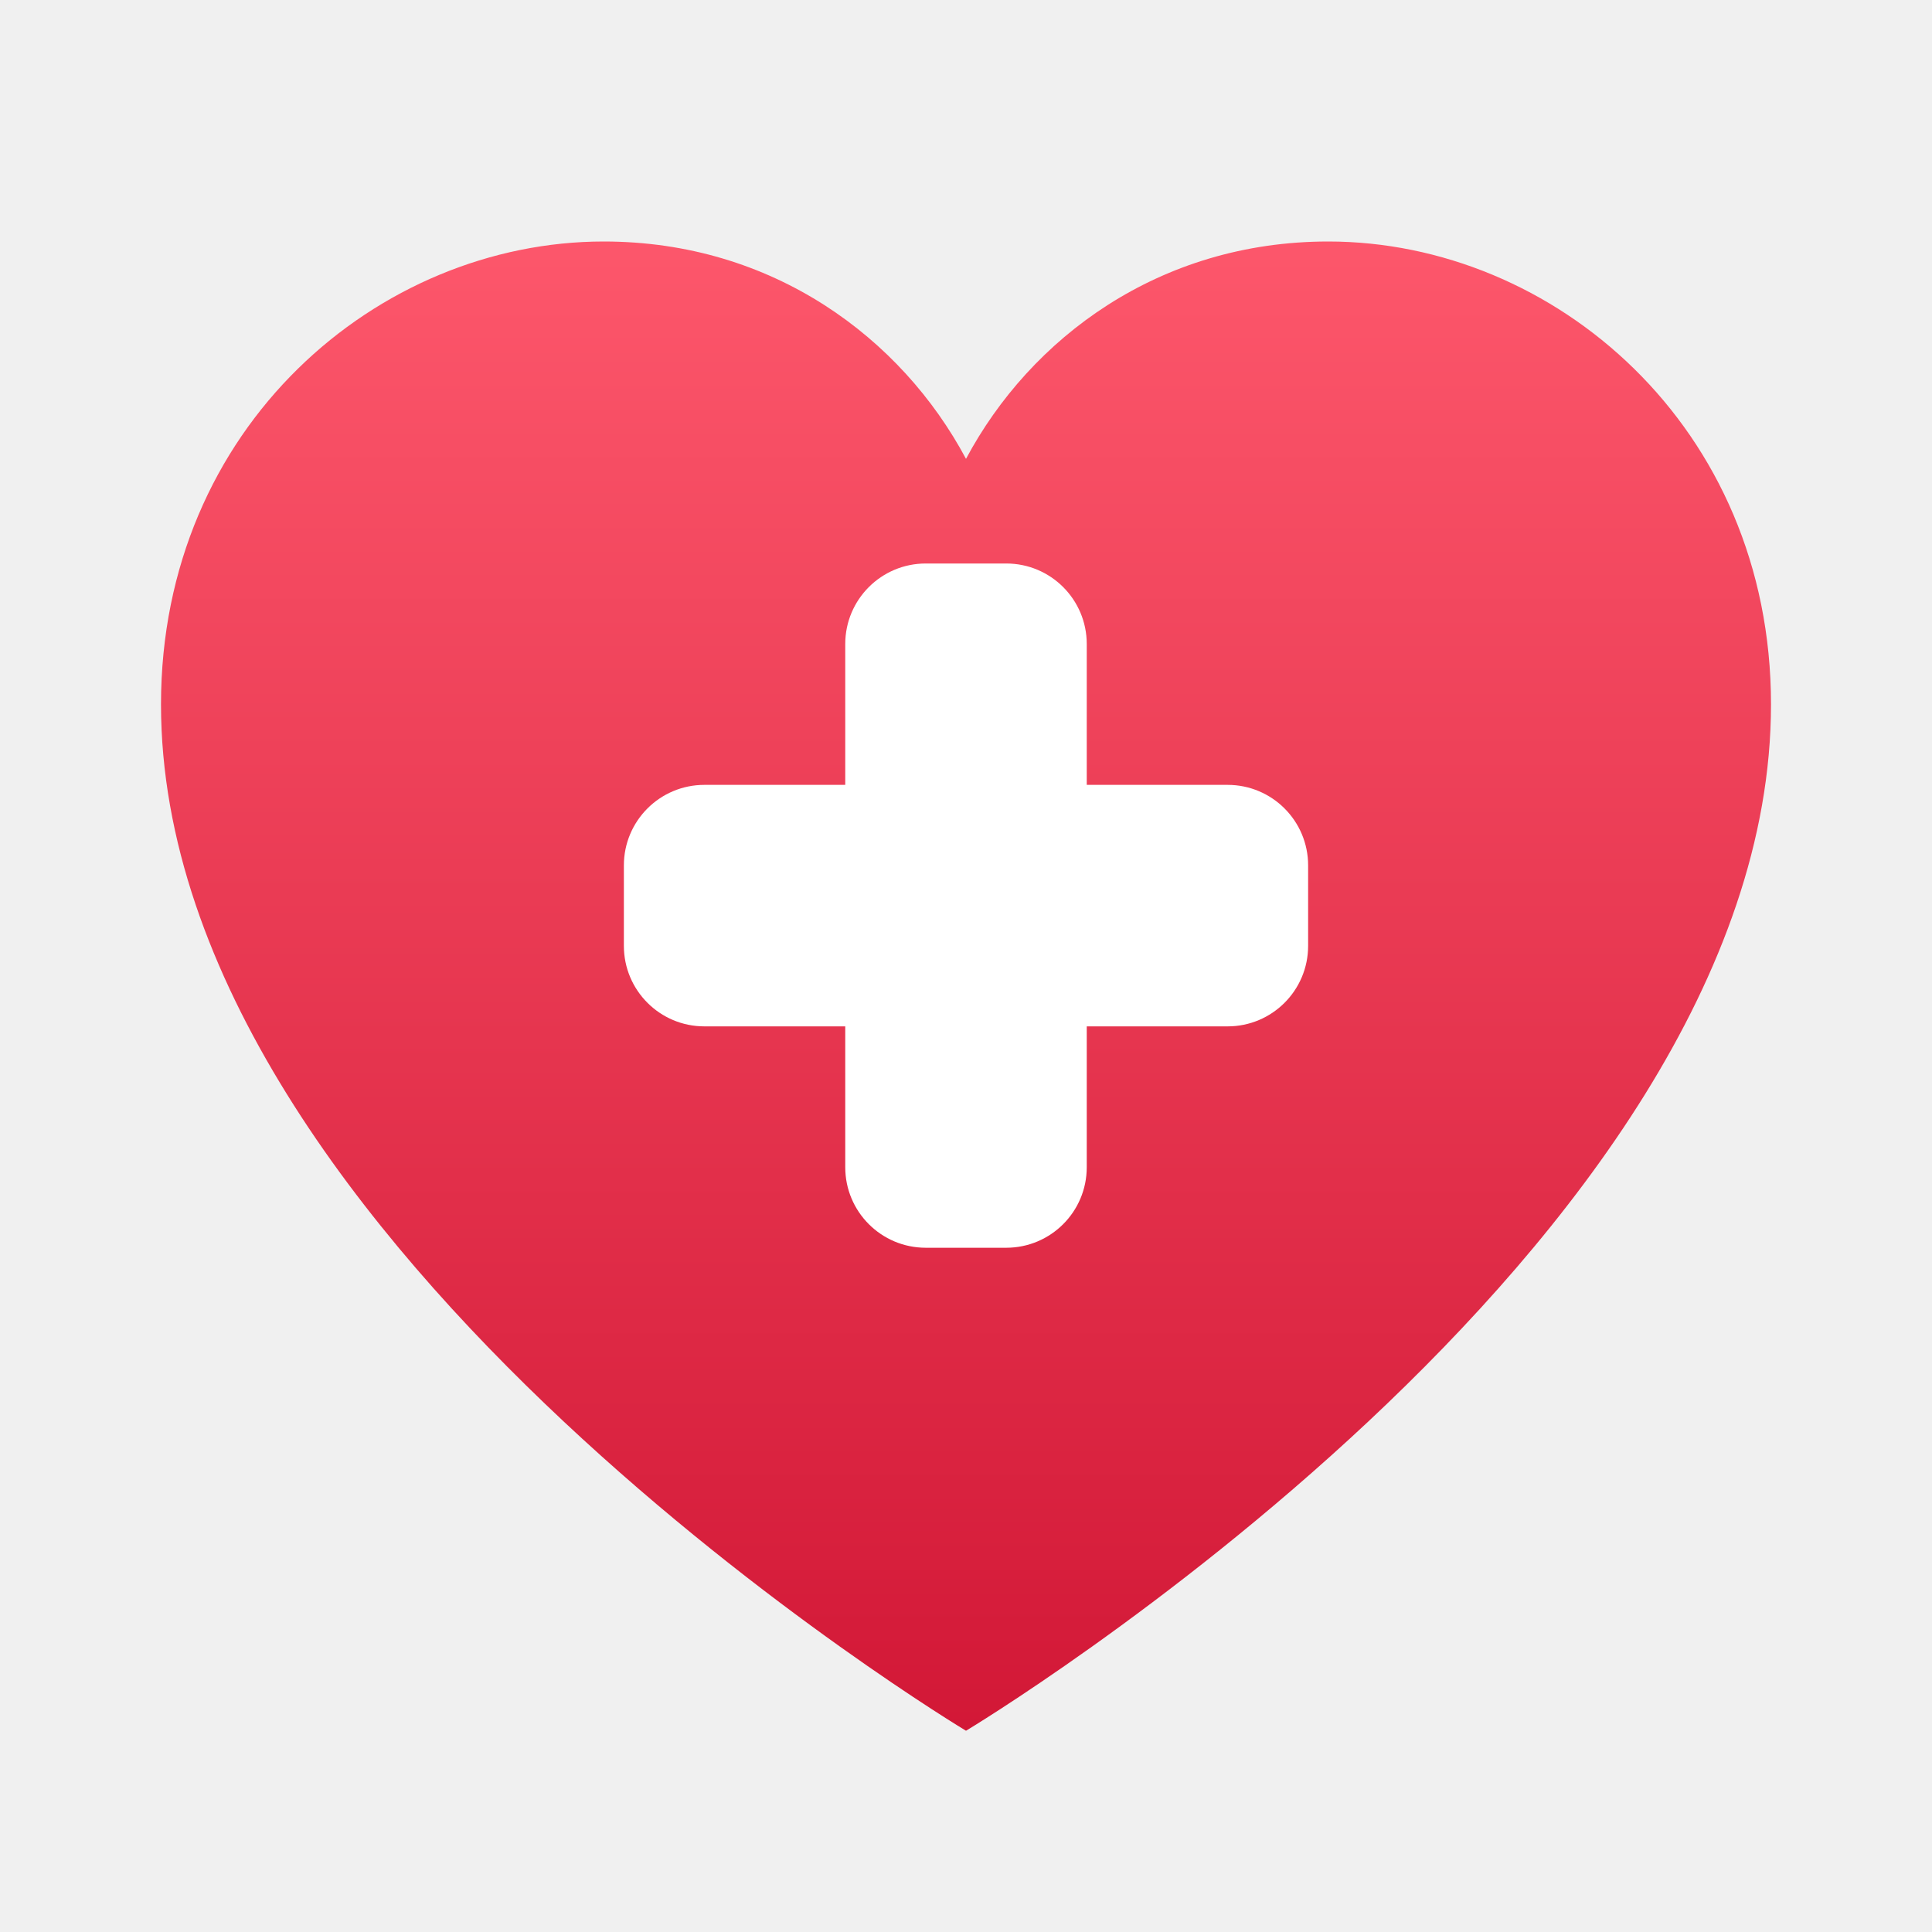
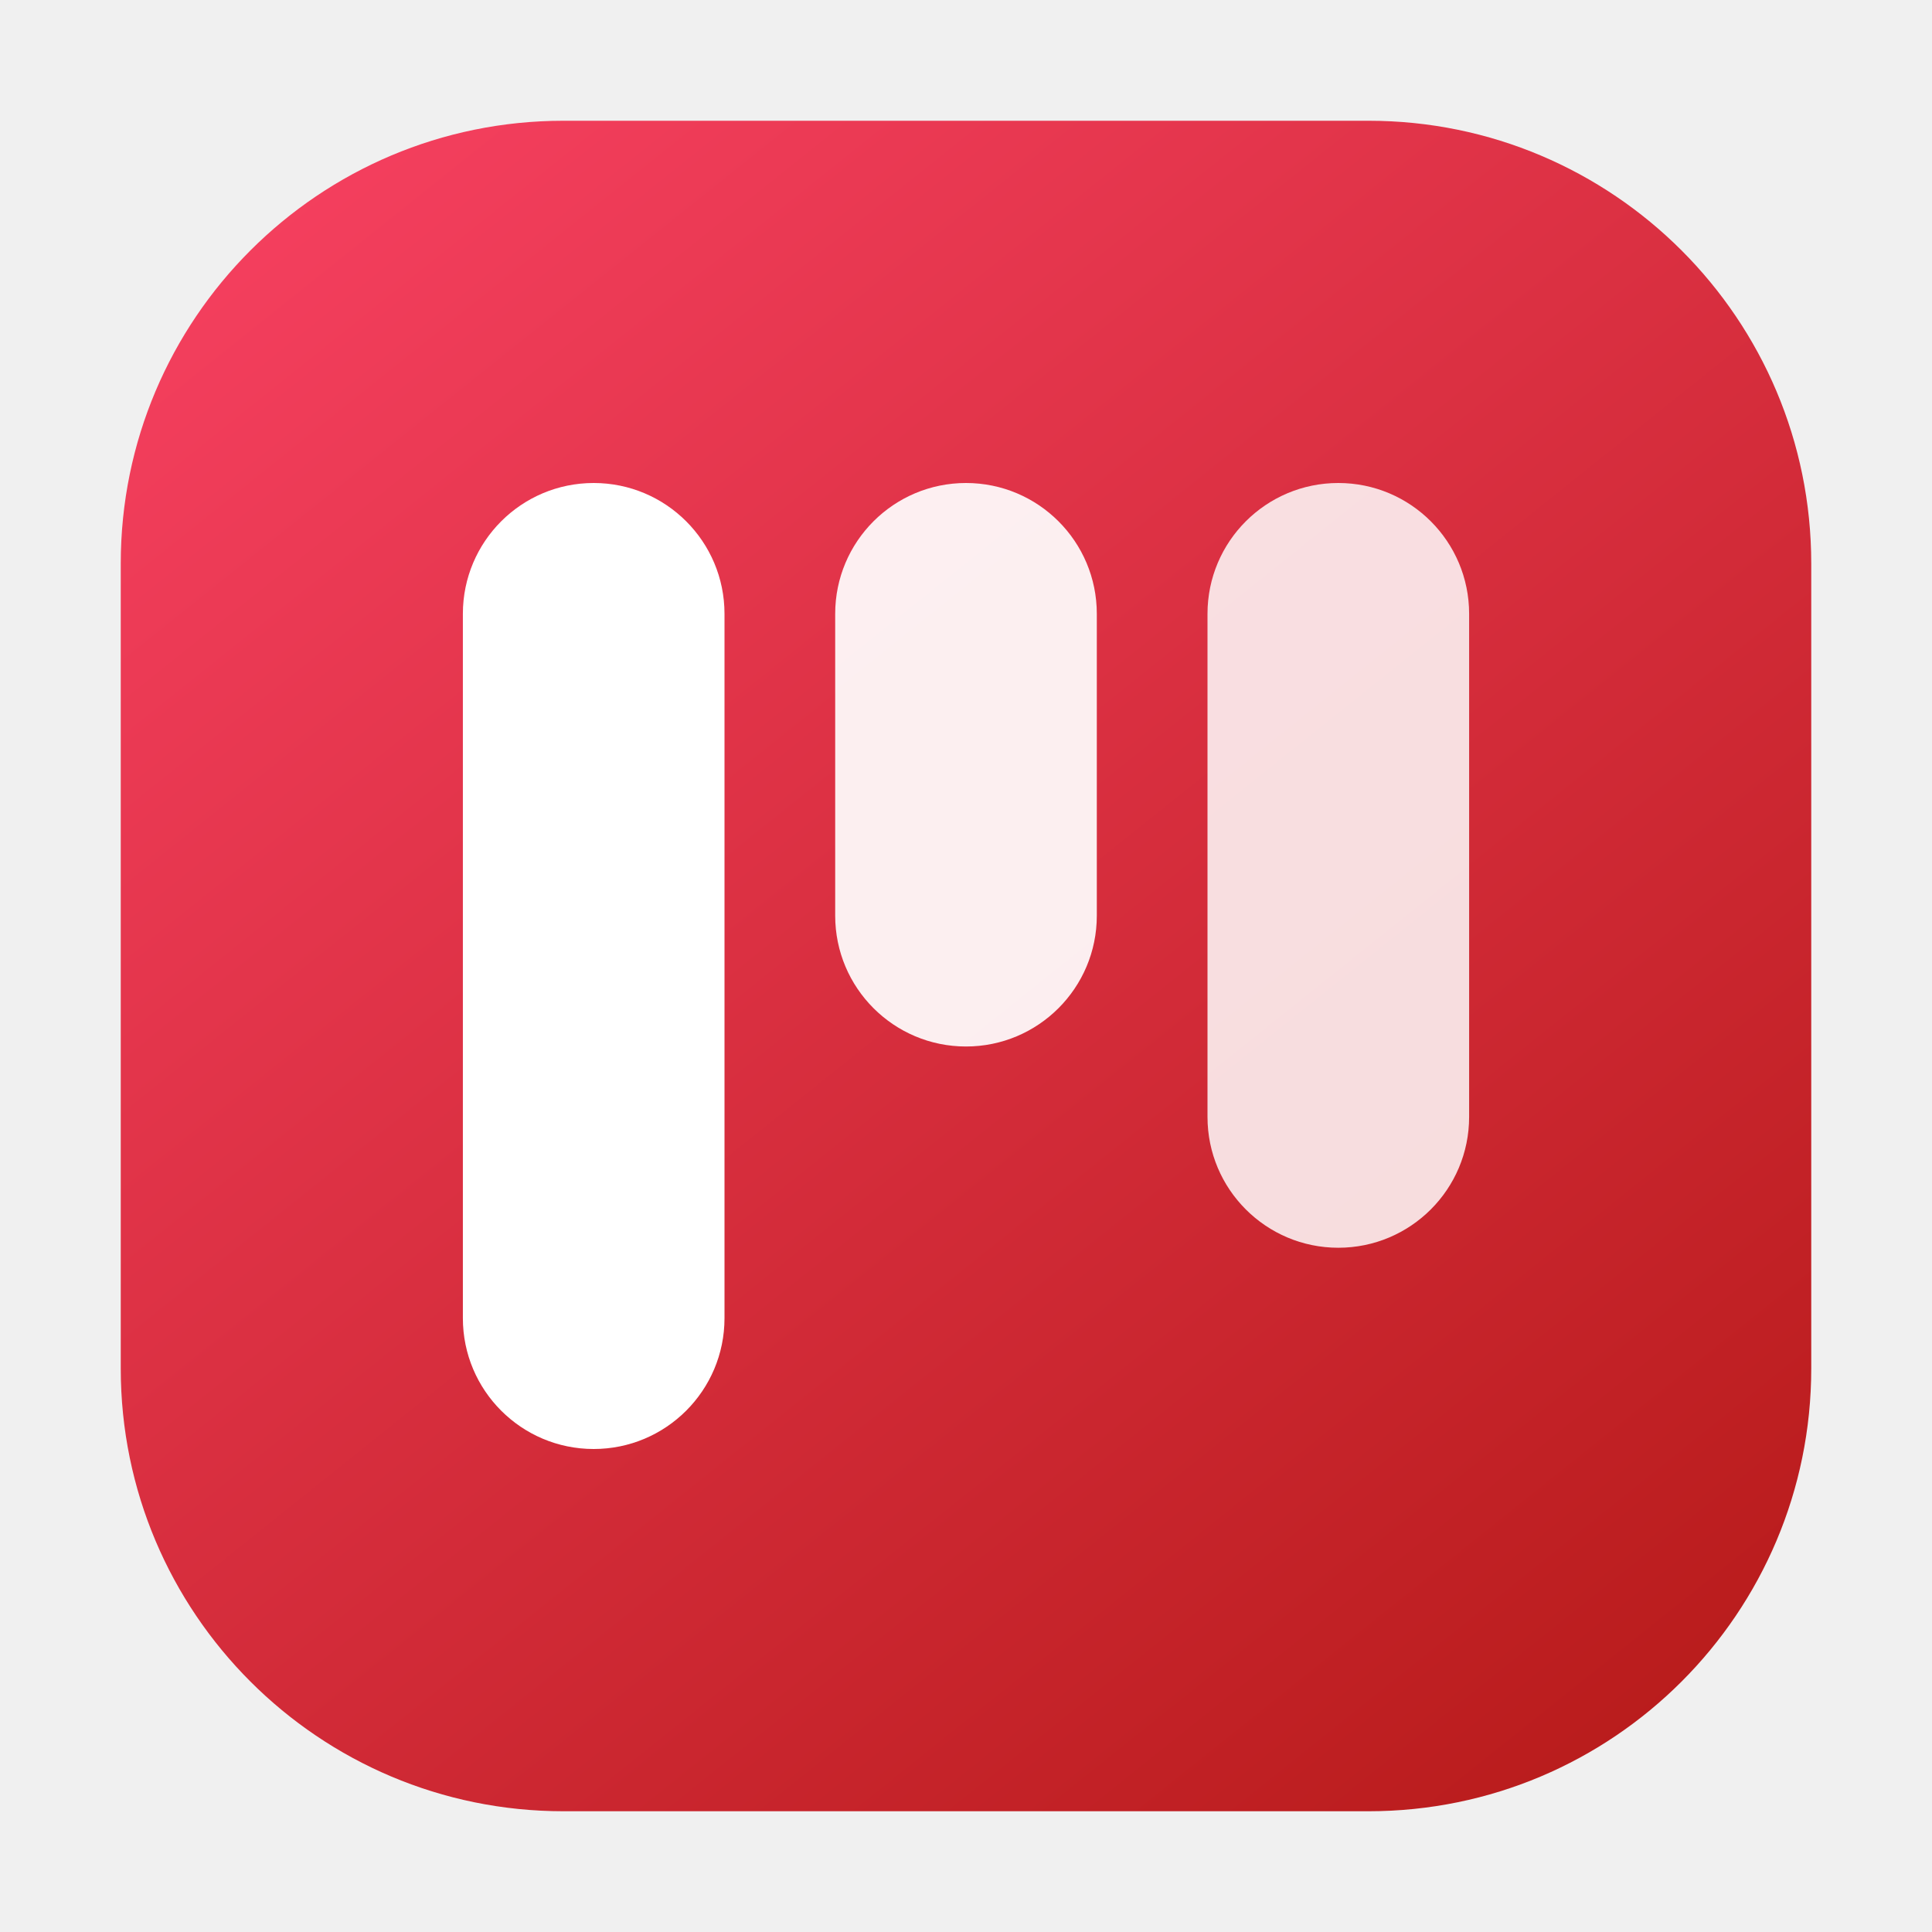
<svg xmlns="http://www.w3.org/2000/svg" width="48" height="48" viewBox="0 0 48 48" fill="none">
  <defs>
-     <linearGradient id="h" x1="24" y1="4" x2="24" y2="44" gradientUnits="userSpaceOnUse">
-       <stop stop-color="#FF5A6E" />
-       <stop offset="1" stop-color="#D11635" />
+     <linearGradient id="p" x1="8" y1="4" x2="40" y2="44" gradientUnits="userSpaceOnUse">
+       <stop stop-color="#F43F5E" />
+       <stop offset="1" stop-color="#B91C1C" />
    </linearGradient>
  </defs>
-   <path d="M24 43C24 43 4 31 4 17.5C4 10.6 9.4 6 15 6C19.2 6 22.4 8.4 24 11.4C25.6 8.4 28.8 6 33 6C38.6 6 44 10.6 44 17.5C44 31 24 43 24 43Z" fill="url(#h)" />
-   <rect x="21" y="14" width="6" height="17" rx="2" fill="#fff" />
-   <rect x="15.5" y="19.5" width="17" height="6" rx="2" fill="#fff" />
+   <rect x="3" y="3" width="42" height="42" rx="11" fill="url(#p)" />
+   <rect x="11.5" y="12" width="6.5" height="24" rx="3.25" fill="#fff" />
+   <rect x="20.75" y="12" width="6.5" height="14" rx="3.25" fill="#fff" opacity="0.92" />
+   <rect x="30" y="12" width="6.5" height="19" rx="3.25" fill="#fff" opacity="0.84" />
</svg>
